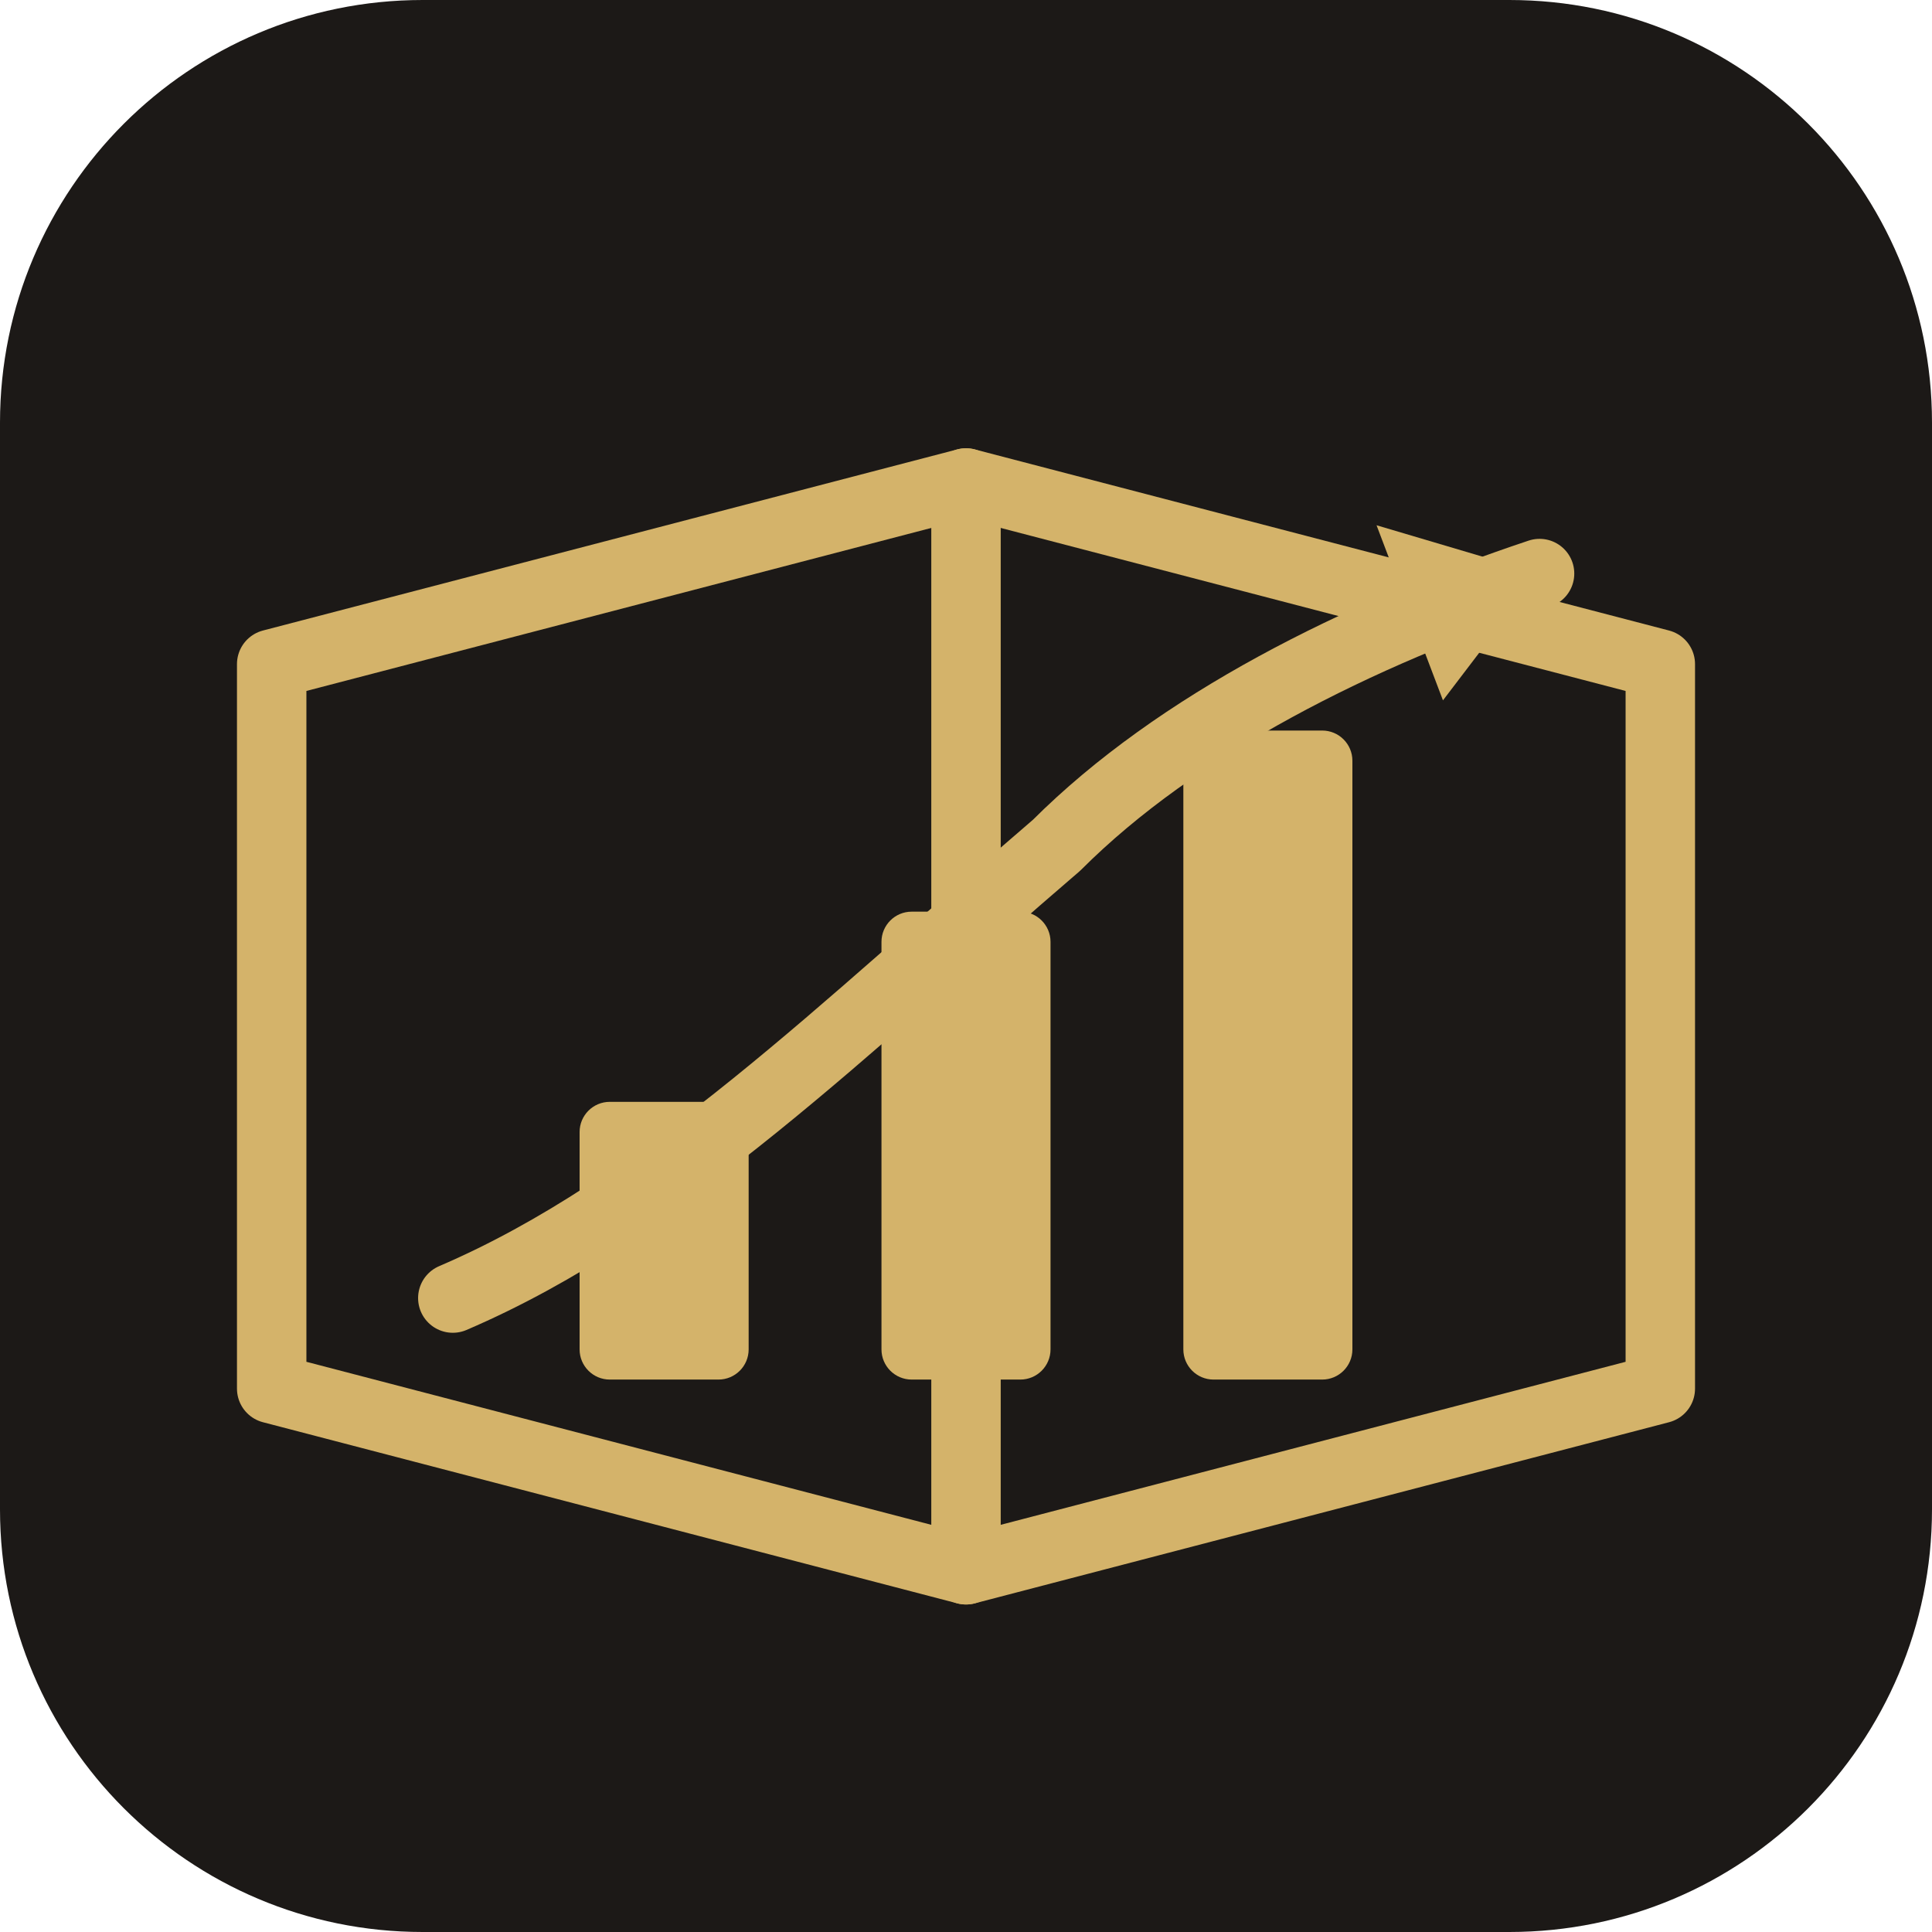
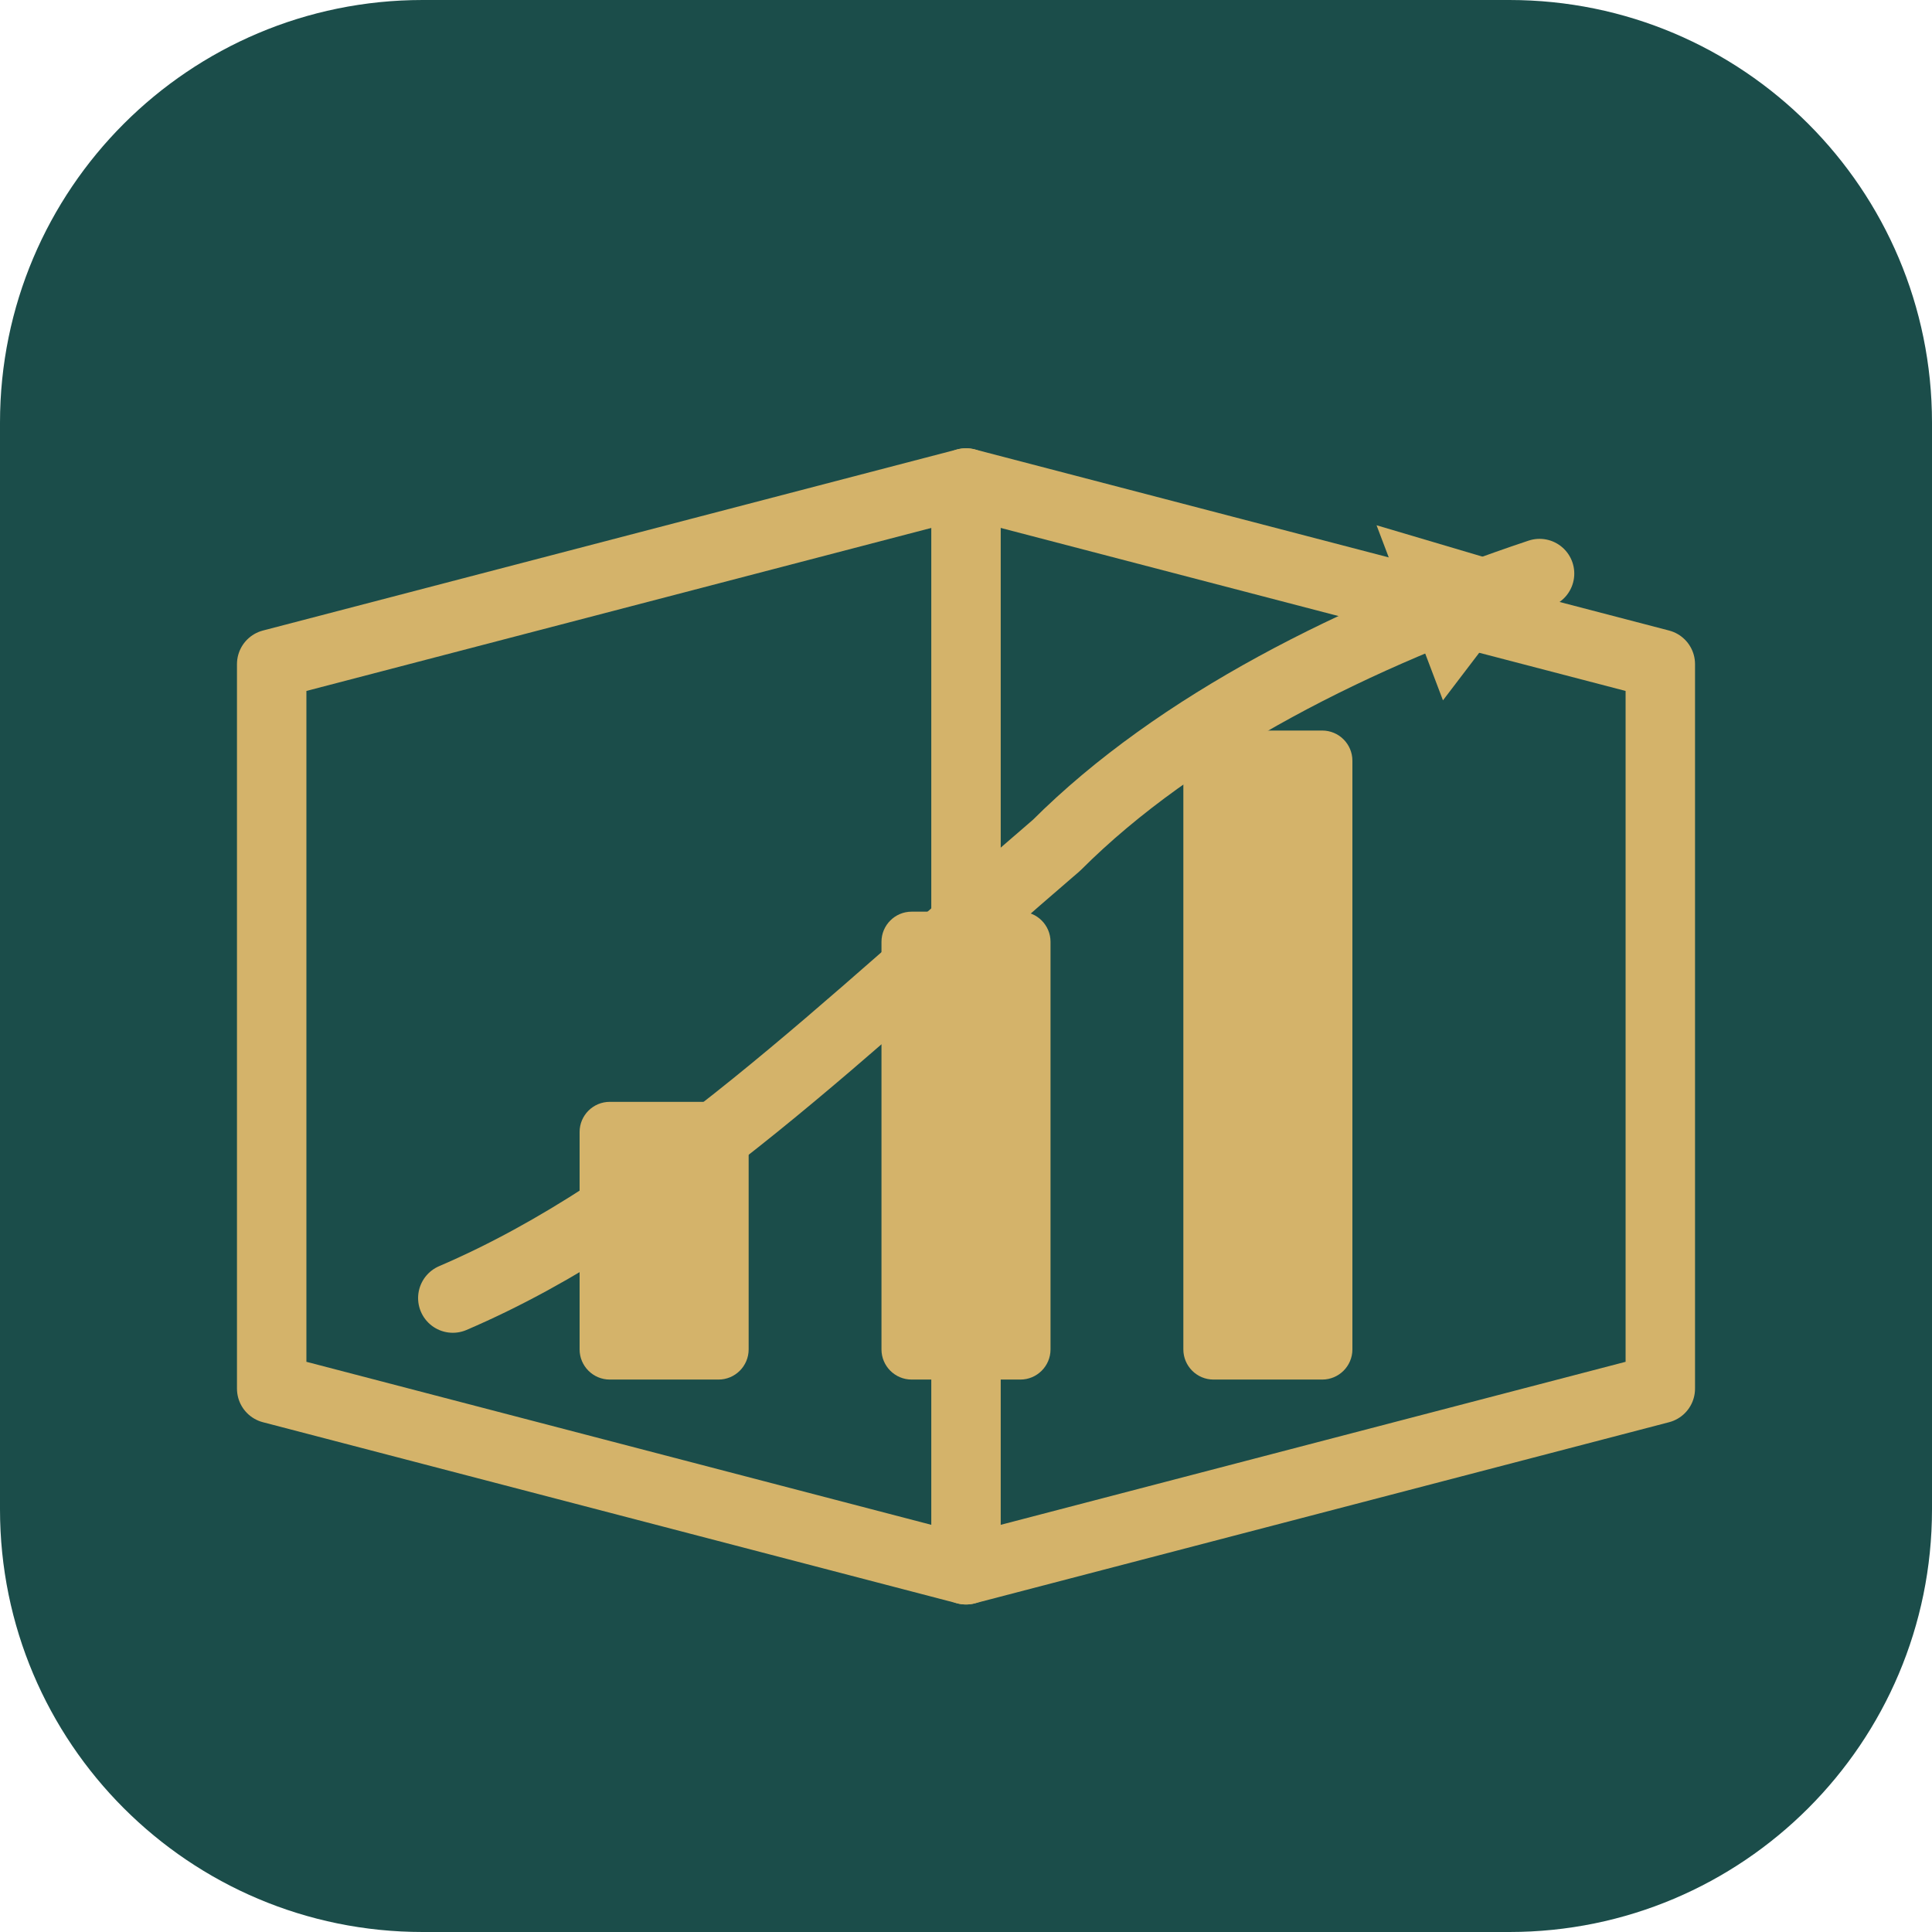
<svg xmlns="http://www.w3.org/2000/svg" viewBox="0 0 64 64" role="img" aria-label="EXAM COACH">
-   <rect width="64" height="64" rx="14" fill="#1C1917" />
+   <rect width="64" height="64" rx="14" fill="#1B4D4A" />
  <g fill="none" stroke="#D4B36A" stroke-width="2.3" stroke-linecap="round" stroke-linejoin="round">
    <path d="M9 22 L32 16 L55 22 V46 L32 52 L9 46 Z" />
    <path d="M32 16 V52" />
    <path d="M15 43 C 22 40, 28 34, 35 28 C 39 24, 45 21, 51 19" />
  </g>
  <rect x="19.2" y="36.5" width="5.6" height="9.2" rx="1" fill="#D4B36A" />
  <rect x="29.2" y="30.2" width="5.6" height="15.5" rx="1" fill="#D4B36A" />
  <rect x="39.2" y="24.2" width="5.6" height="21.5" rx="1" fill="#D4B36A" />
  <path d="M51 19 L45.6 17.4 L47.8 23.2 Z" fill="#D4B36A" />
</svg>
